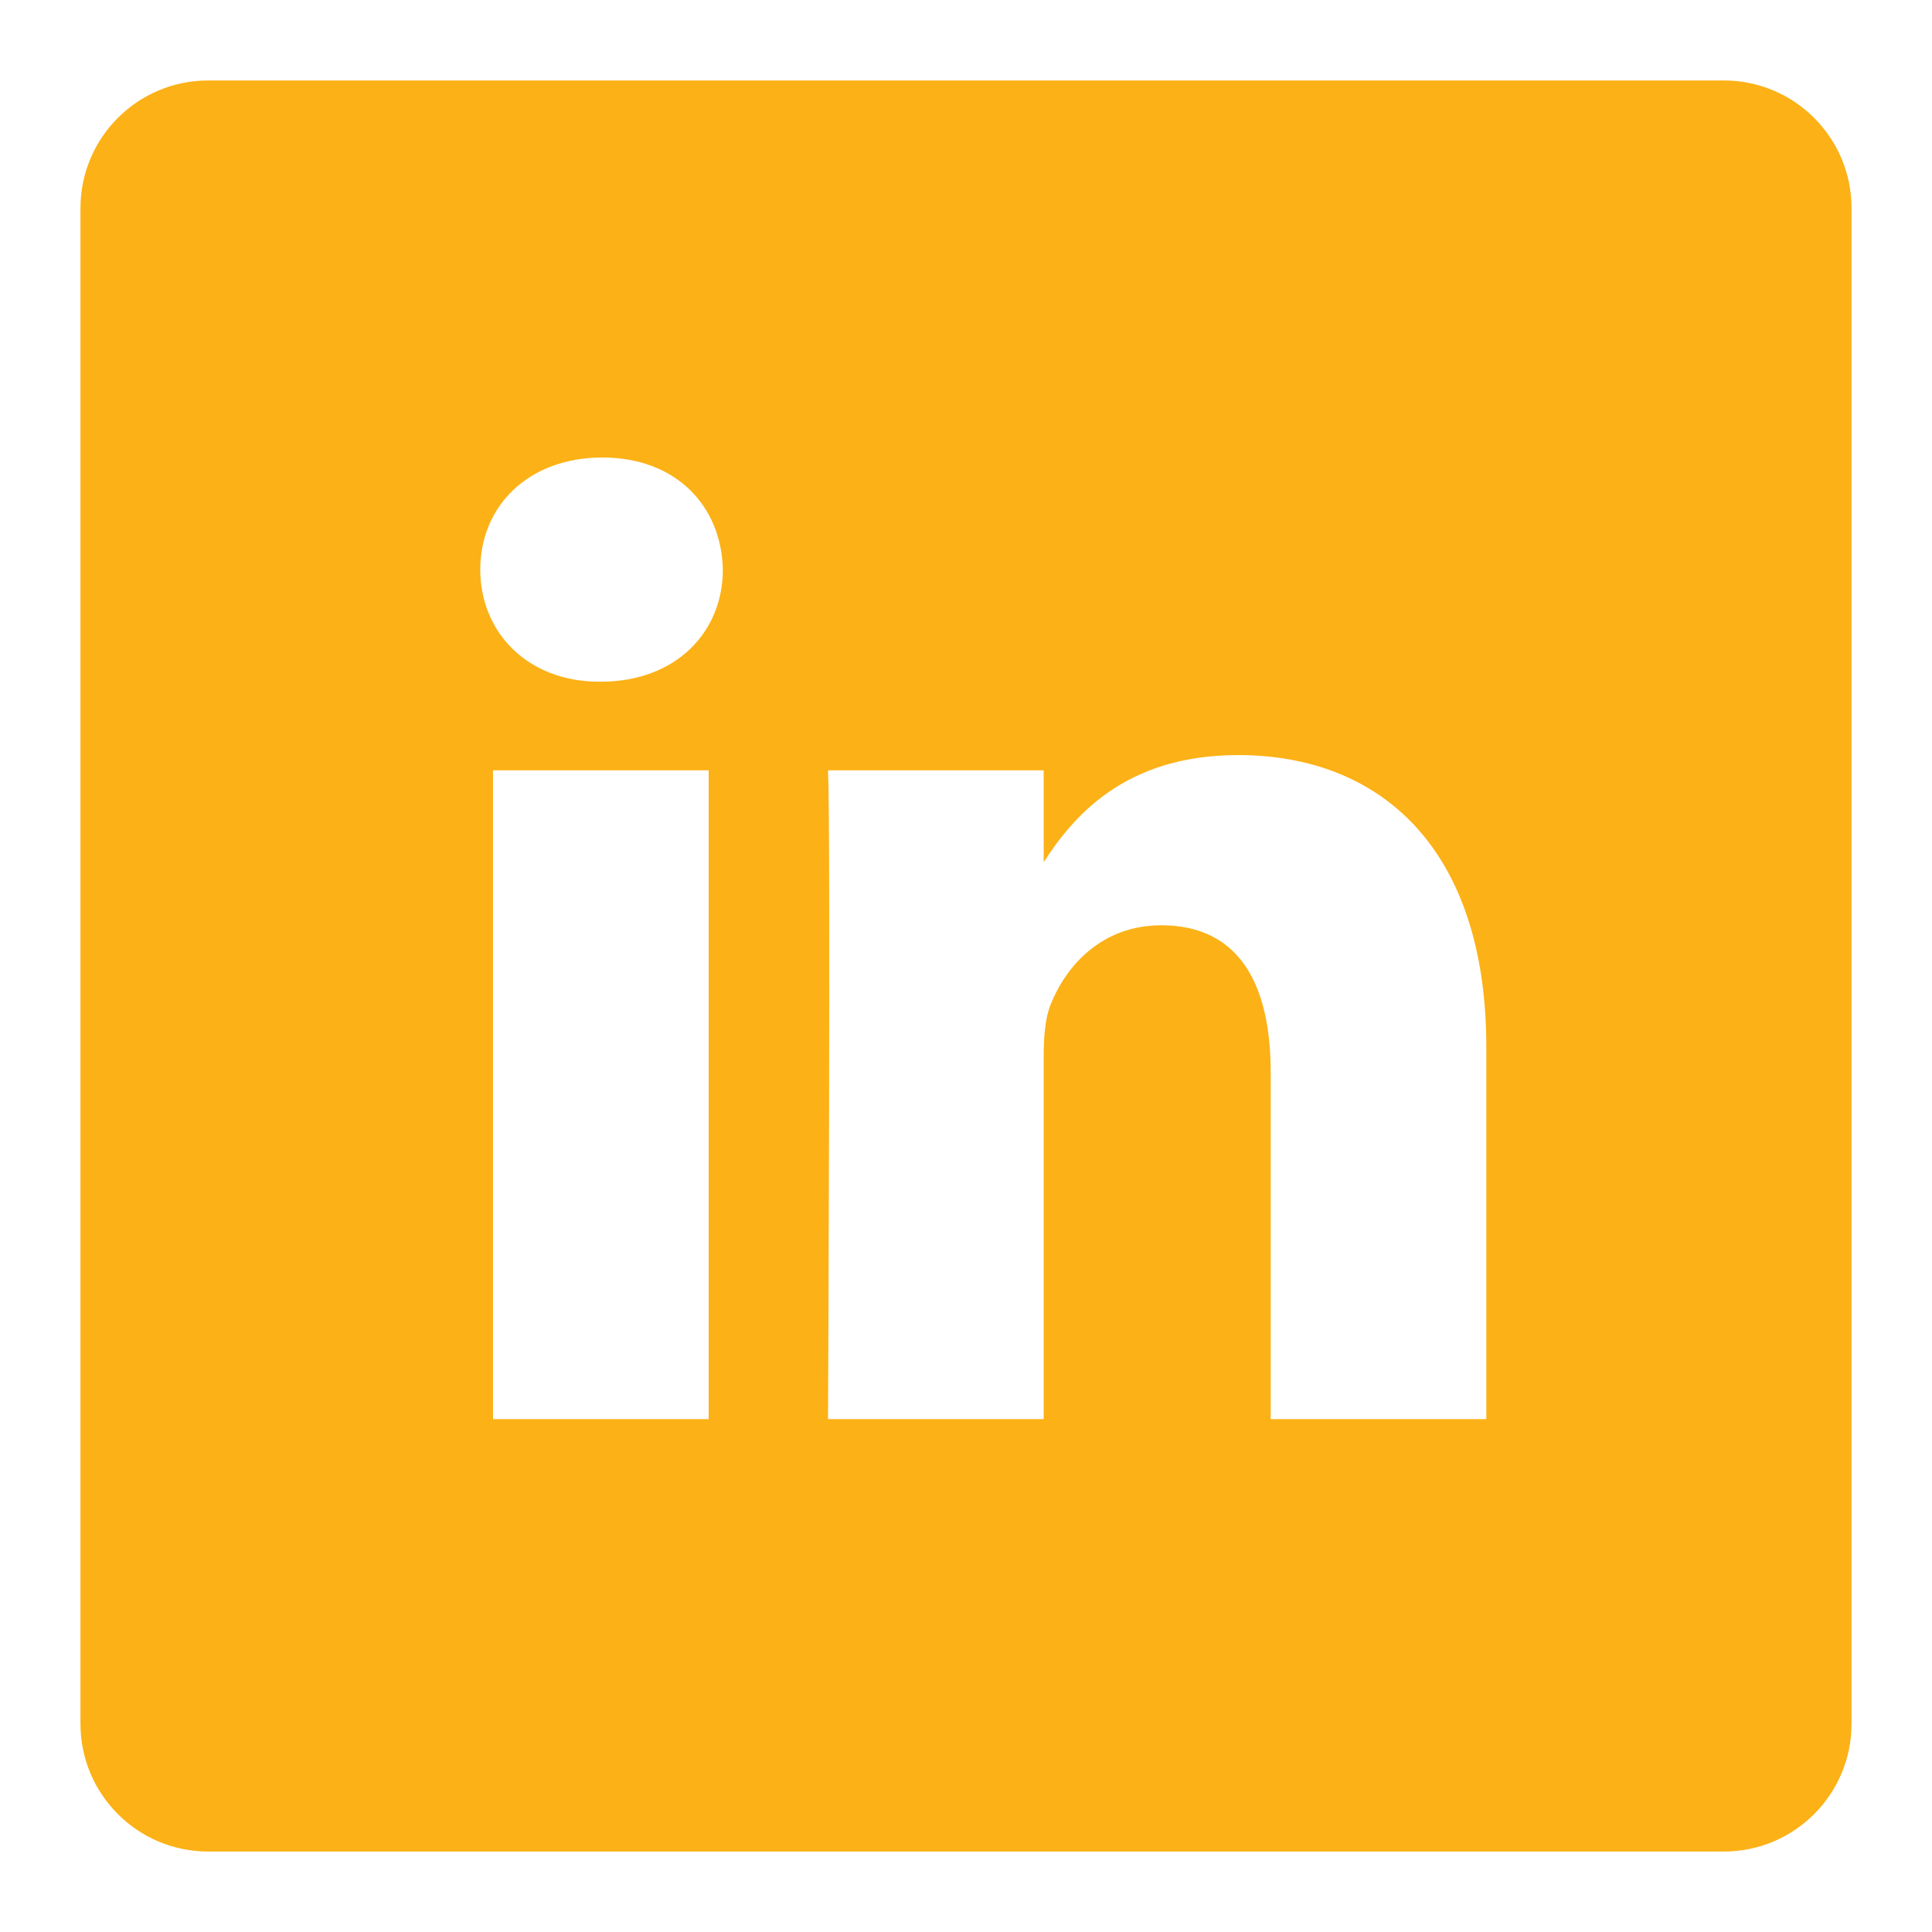
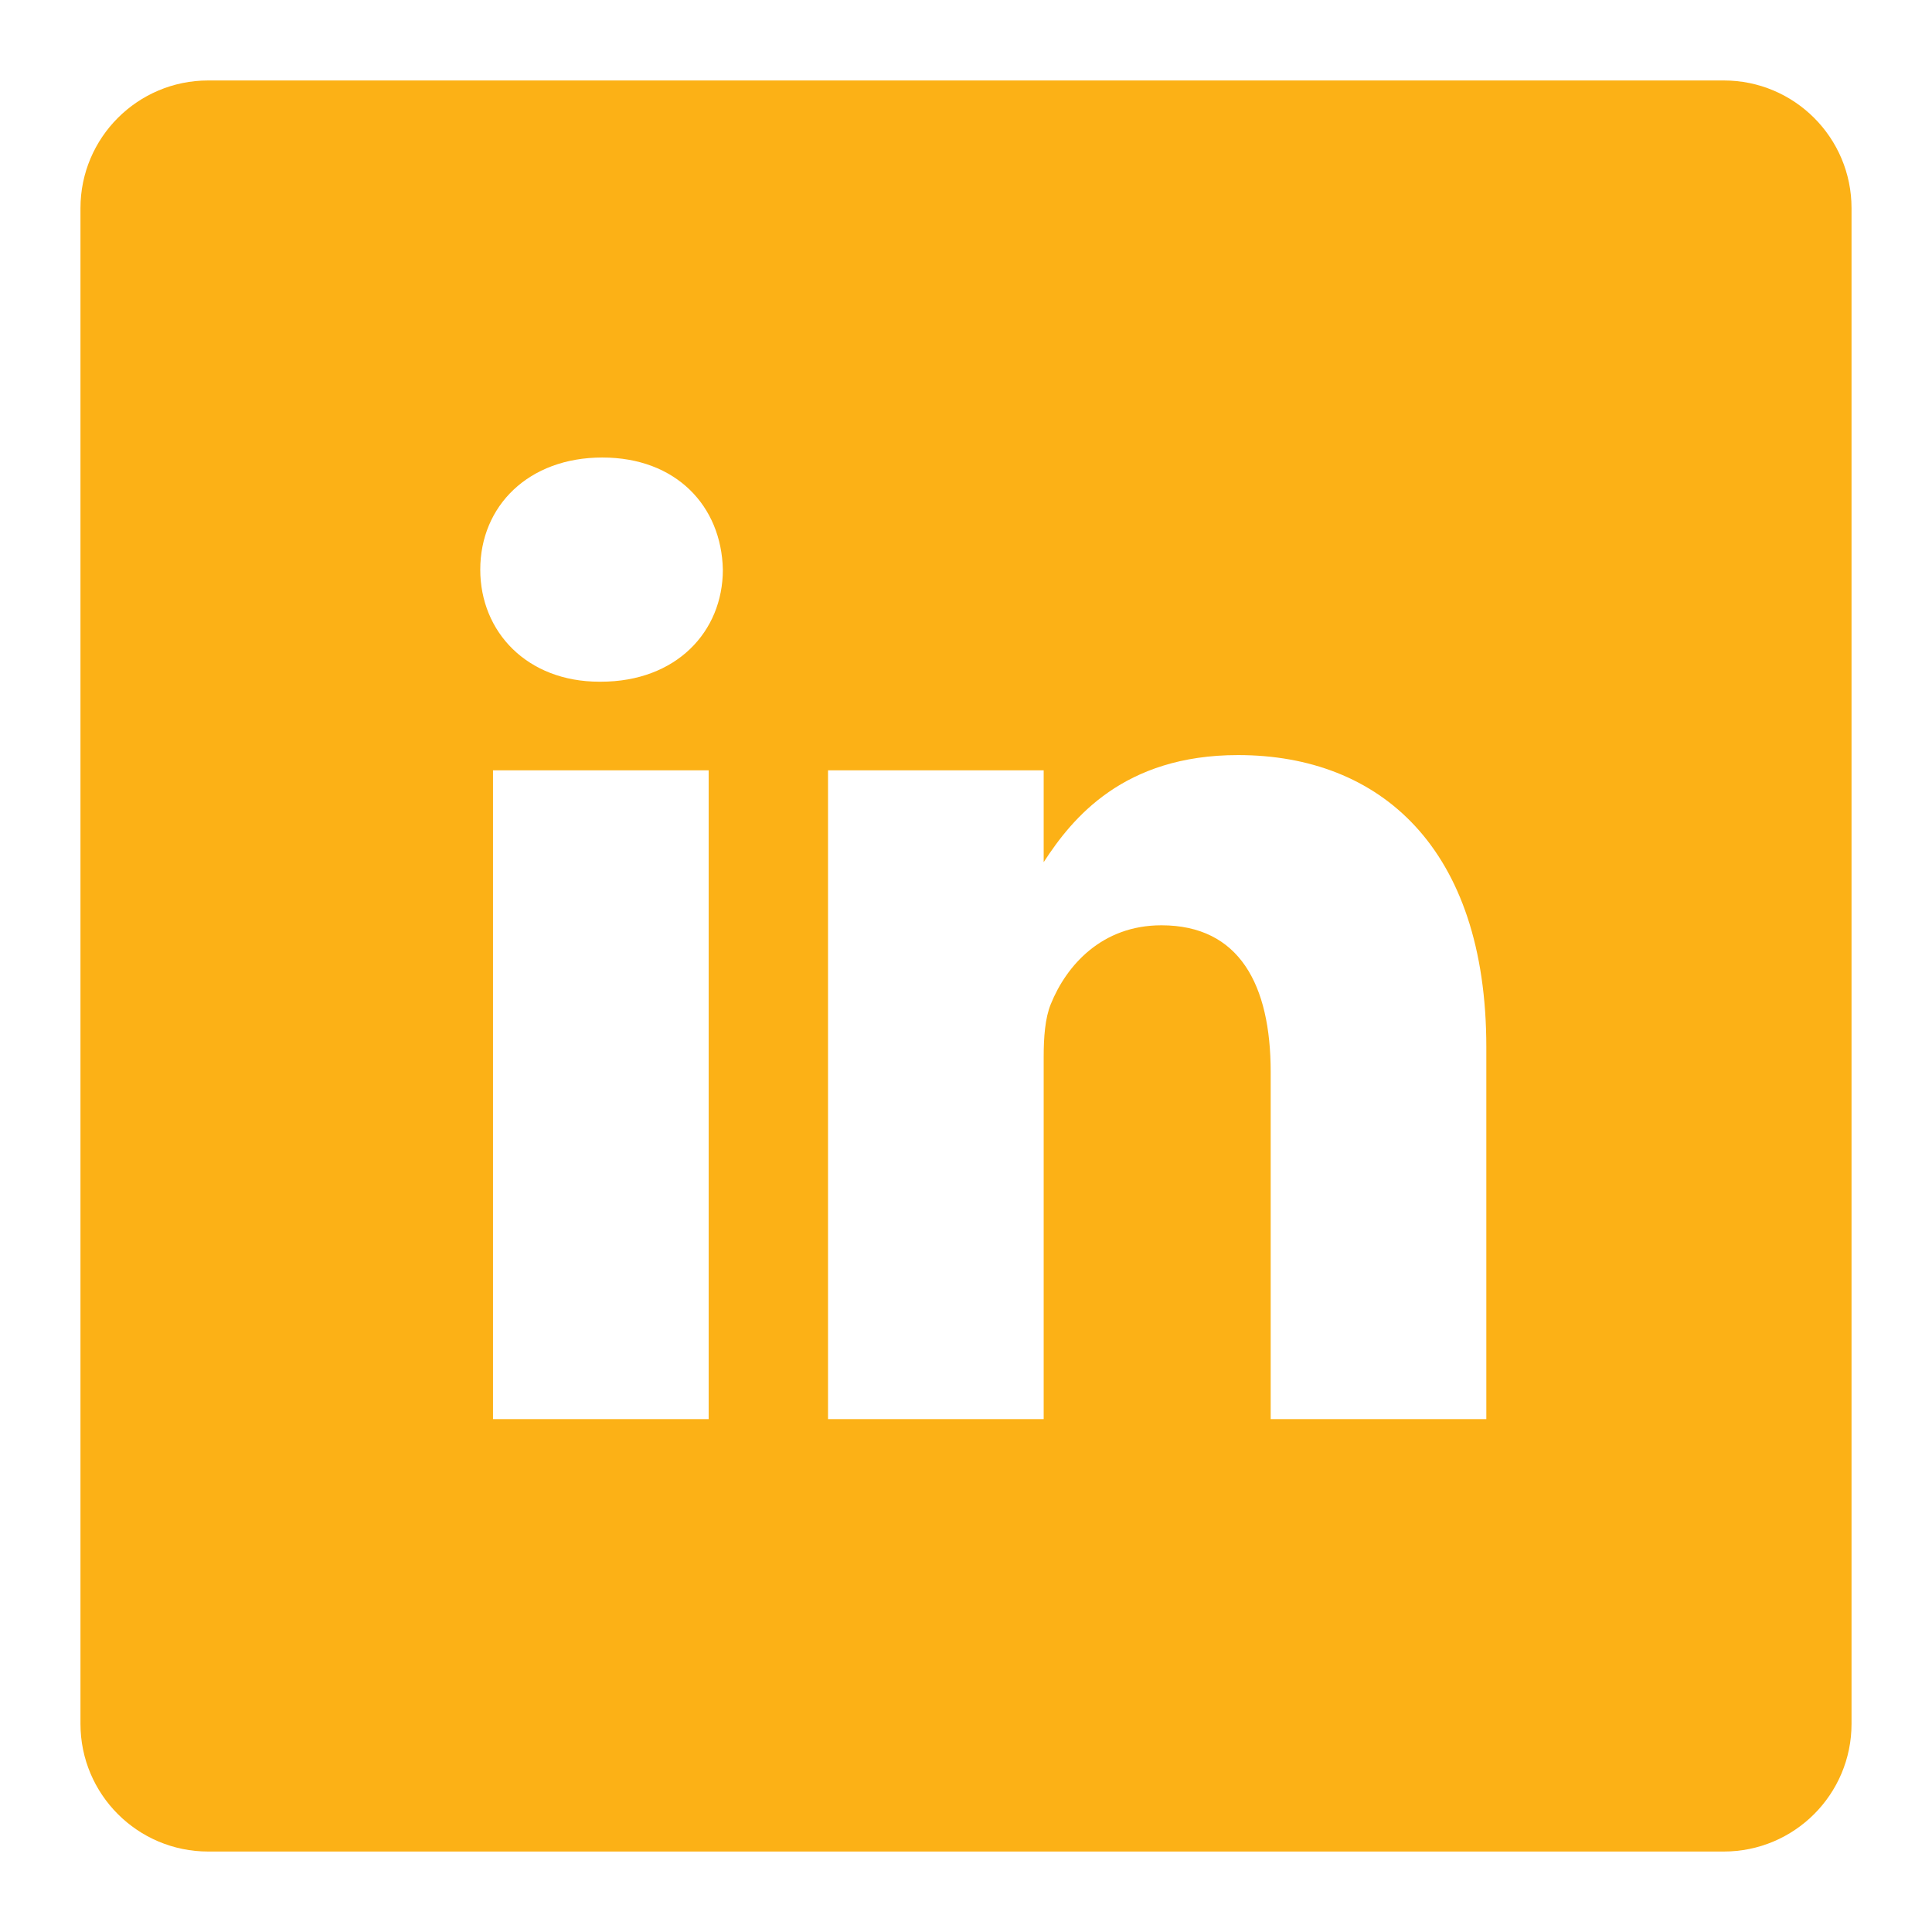
- <svg xmlns="http://www.w3.org/2000/svg" id="SvgjsSvg1013" width="288" height="288" version="1.1">
-   <defs id="SvgjsDefs1014" />
-   <g id="SvgjsG1015">
-     <svg width="288" height="288">
-       <svg width="288" height="288" transform="translate(11.995 11.995) scale(.9167)" viewBox="0 0 512 512">
-         <path fill="#fcb116" d="m475.074 0h-438.148c-20.395 0-36.926 16.531-36.926 36.926v438.148c0 20.395 16.531 36.926 36.926 36.926h438.148c20.395 0 36.926-16.531 36.926-36.926v-438.148c0-20.395-16.531-36.926-36.926-36.926zm-293.465 387h-62.348v-187.574h62.348zm-31.172-213.188h-.406c-20.922 0-34.453-14.402-34.453-32.402 0-18.406 13.945-32.41 35.273-32.41 21.328 0 34.453 14.004 34.859 32.41 0 18-13.531 32.402-35.273 32.402zm255.984 213.188h-62.34v-100.348c0-25.219-9.027-42.418-31.586-42.418-17.223 0-27.48 11.602-31.988 22.801-1.648 4.008-2.051 9.609-2.051 15.215v104.75h-62.344s.816-169.977 0-187.574h62.344v26.559c8.285-12.781 23.109-30.961 56.188-30.961 41.02 0 71.777 26.809 71.777 84.422zm0 0" class="color000 svgShape colorfff" />
-       </svg>
+ <svg xmlns="http://www.w3.org/2000/svg" width="288" height="288">
+   <svg width="288" height="288">
+     <svg width="288" height="288" transform="matrix(.9167 0 0 .9167 11.995 11.995)" viewBox="0 0 512 512">
+       <path fill="#fcb116" d="M475.074 0H36.926C16.531 0 0 16.531 0 36.926v438.148C0 495.469 16.531 512 36.926 512h438.148C495.469 512 512 495.469 512 475.074V36.926C512 16.531 495.469 0 475.074 0zM181.609 387h-62.348V199.426h62.348zm-31.172-213.187h-.406c-20.922 0-34.453-14.402-34.453-32.402 0-18.406 13.945-32.41 35.273-32.41s34.453 14.004 34.859 32.41c0 18-13.531 32.402-35.273 32.402zM406.422 387h-62.34V286.652c0-25.219-9.027-42.418-31.586-42.418-17.223 0-27.48 11.602-31.988 22.801-1.648 4.008-2.051 9.609-2.051 15.215V387h-62.344V199.426h62.344v26.559c8.285-12.781 23.109-30.961 56.188-30.961 41.02 0 71.777 26.809 71.777 84.422zm0 0" />
    </svg>
-   </g>
+   </svg>
+   <defs />
</svg>
